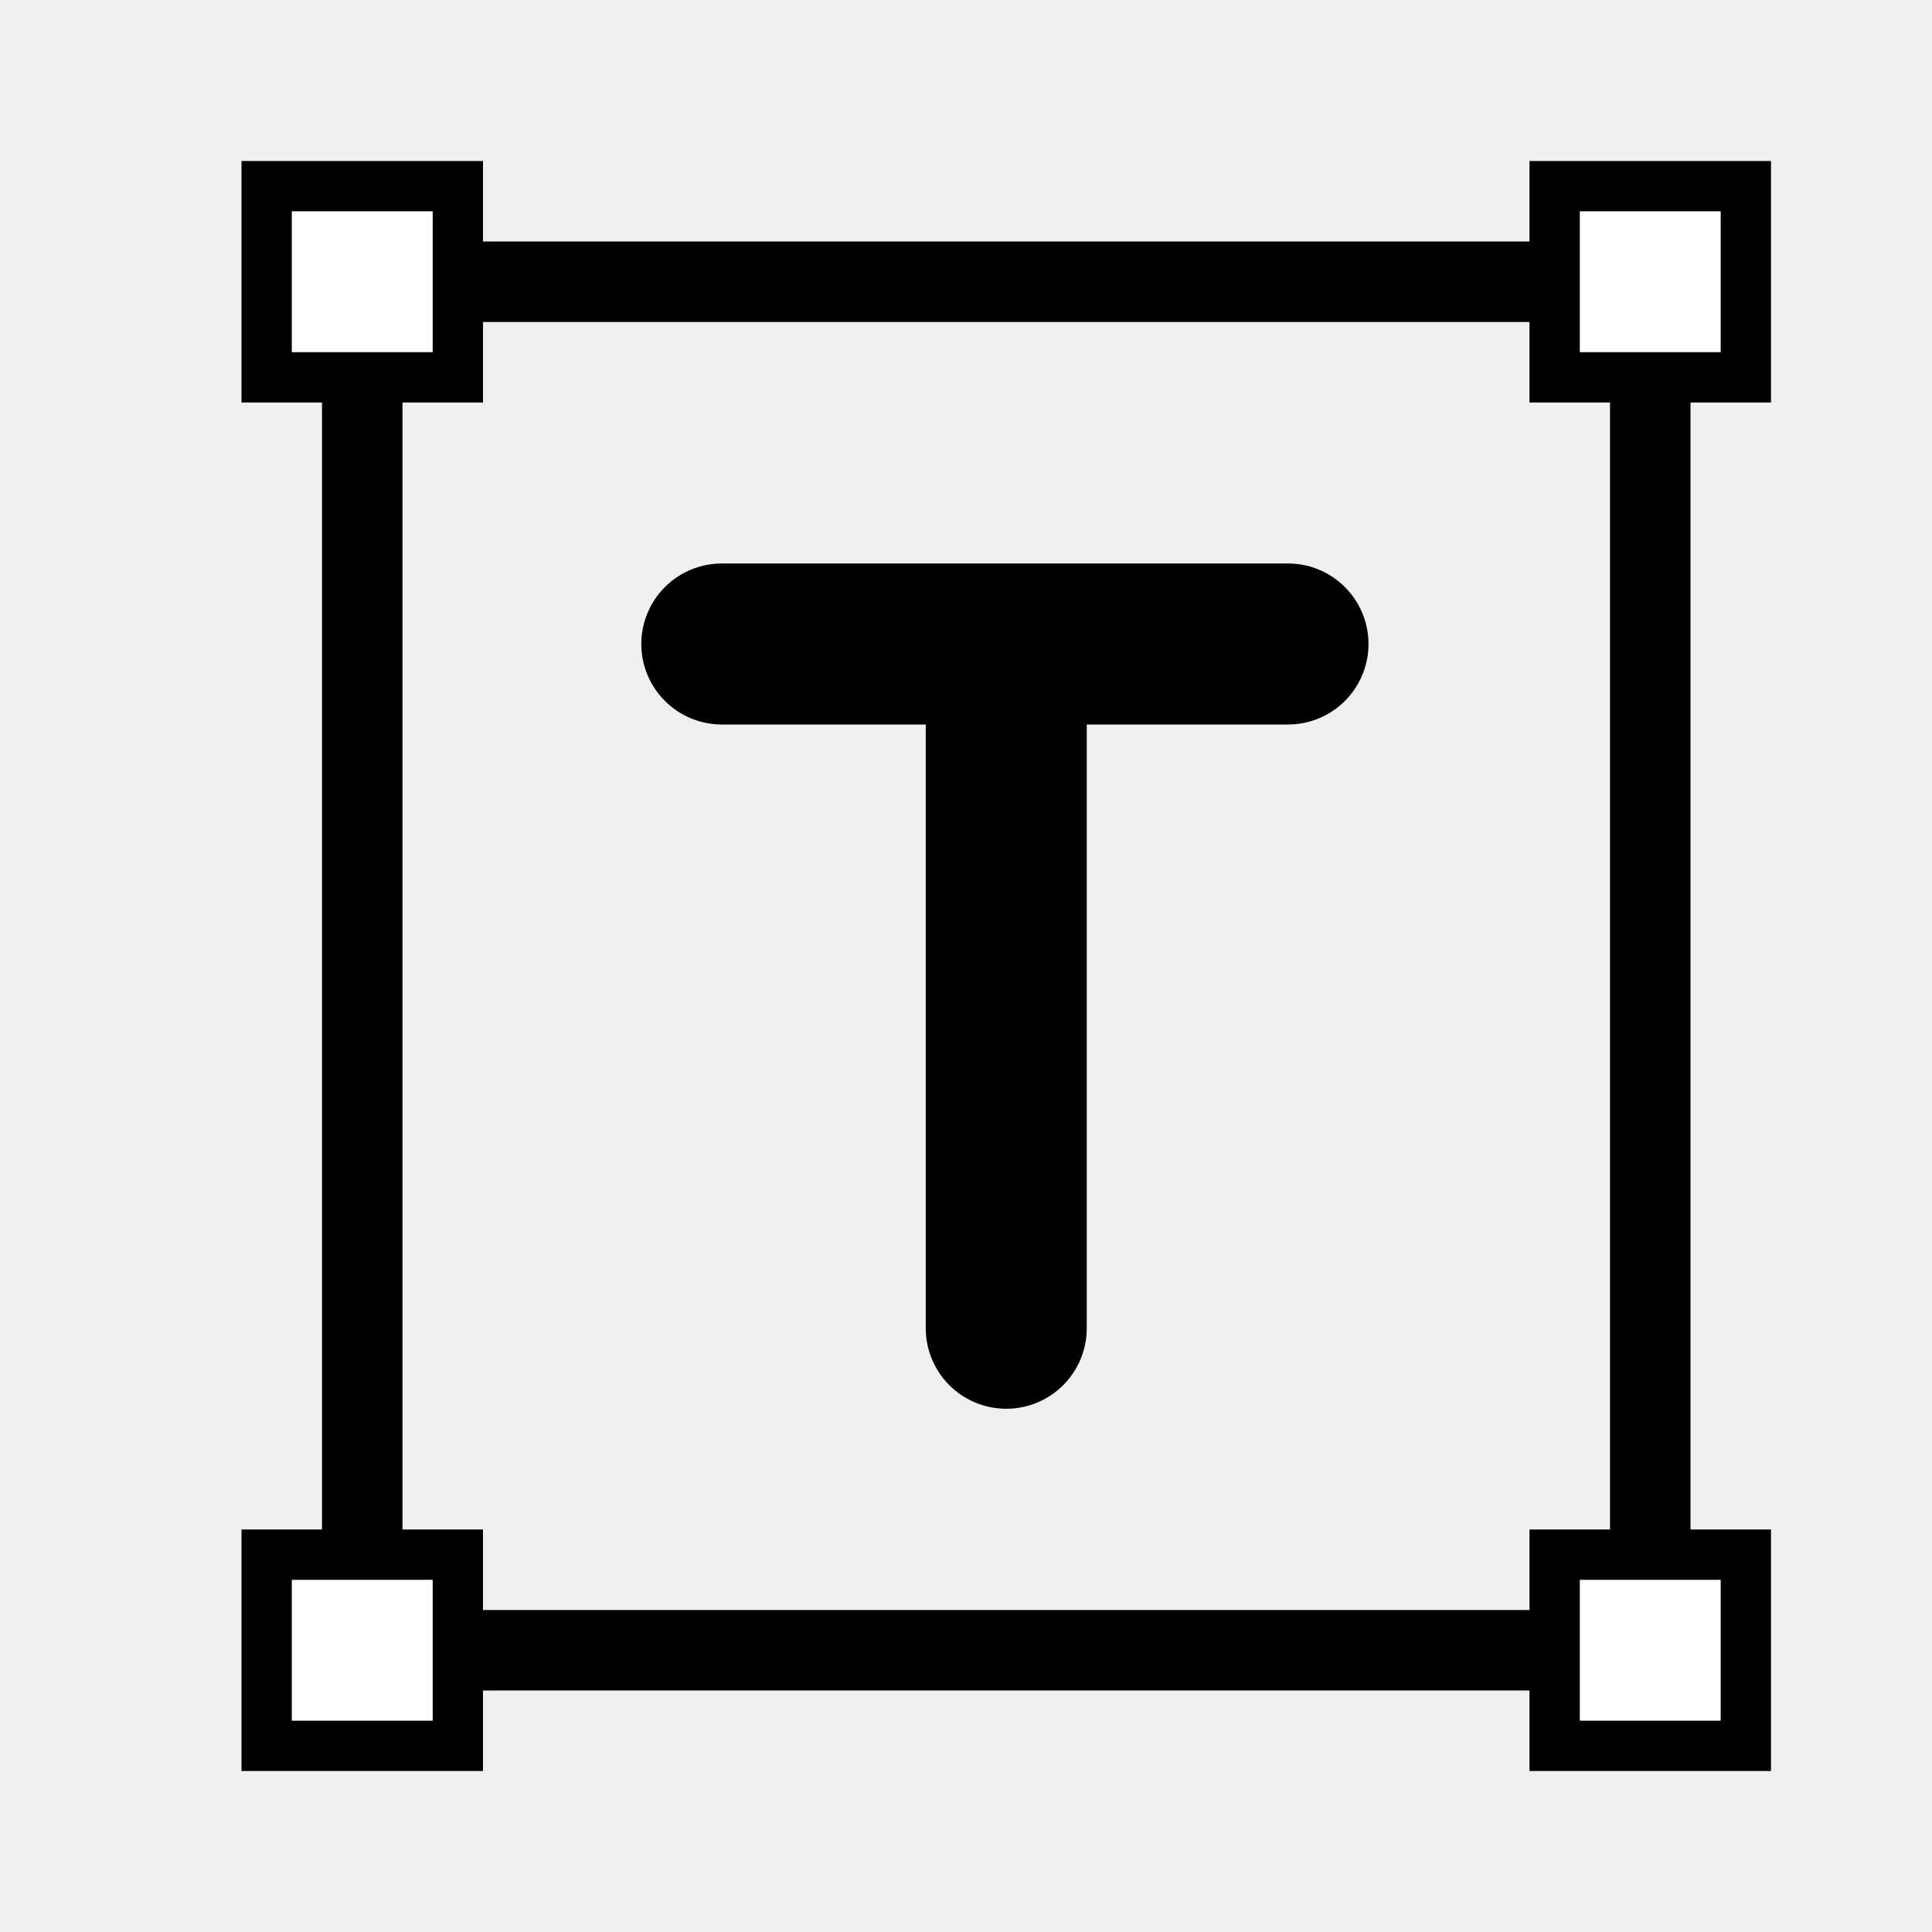
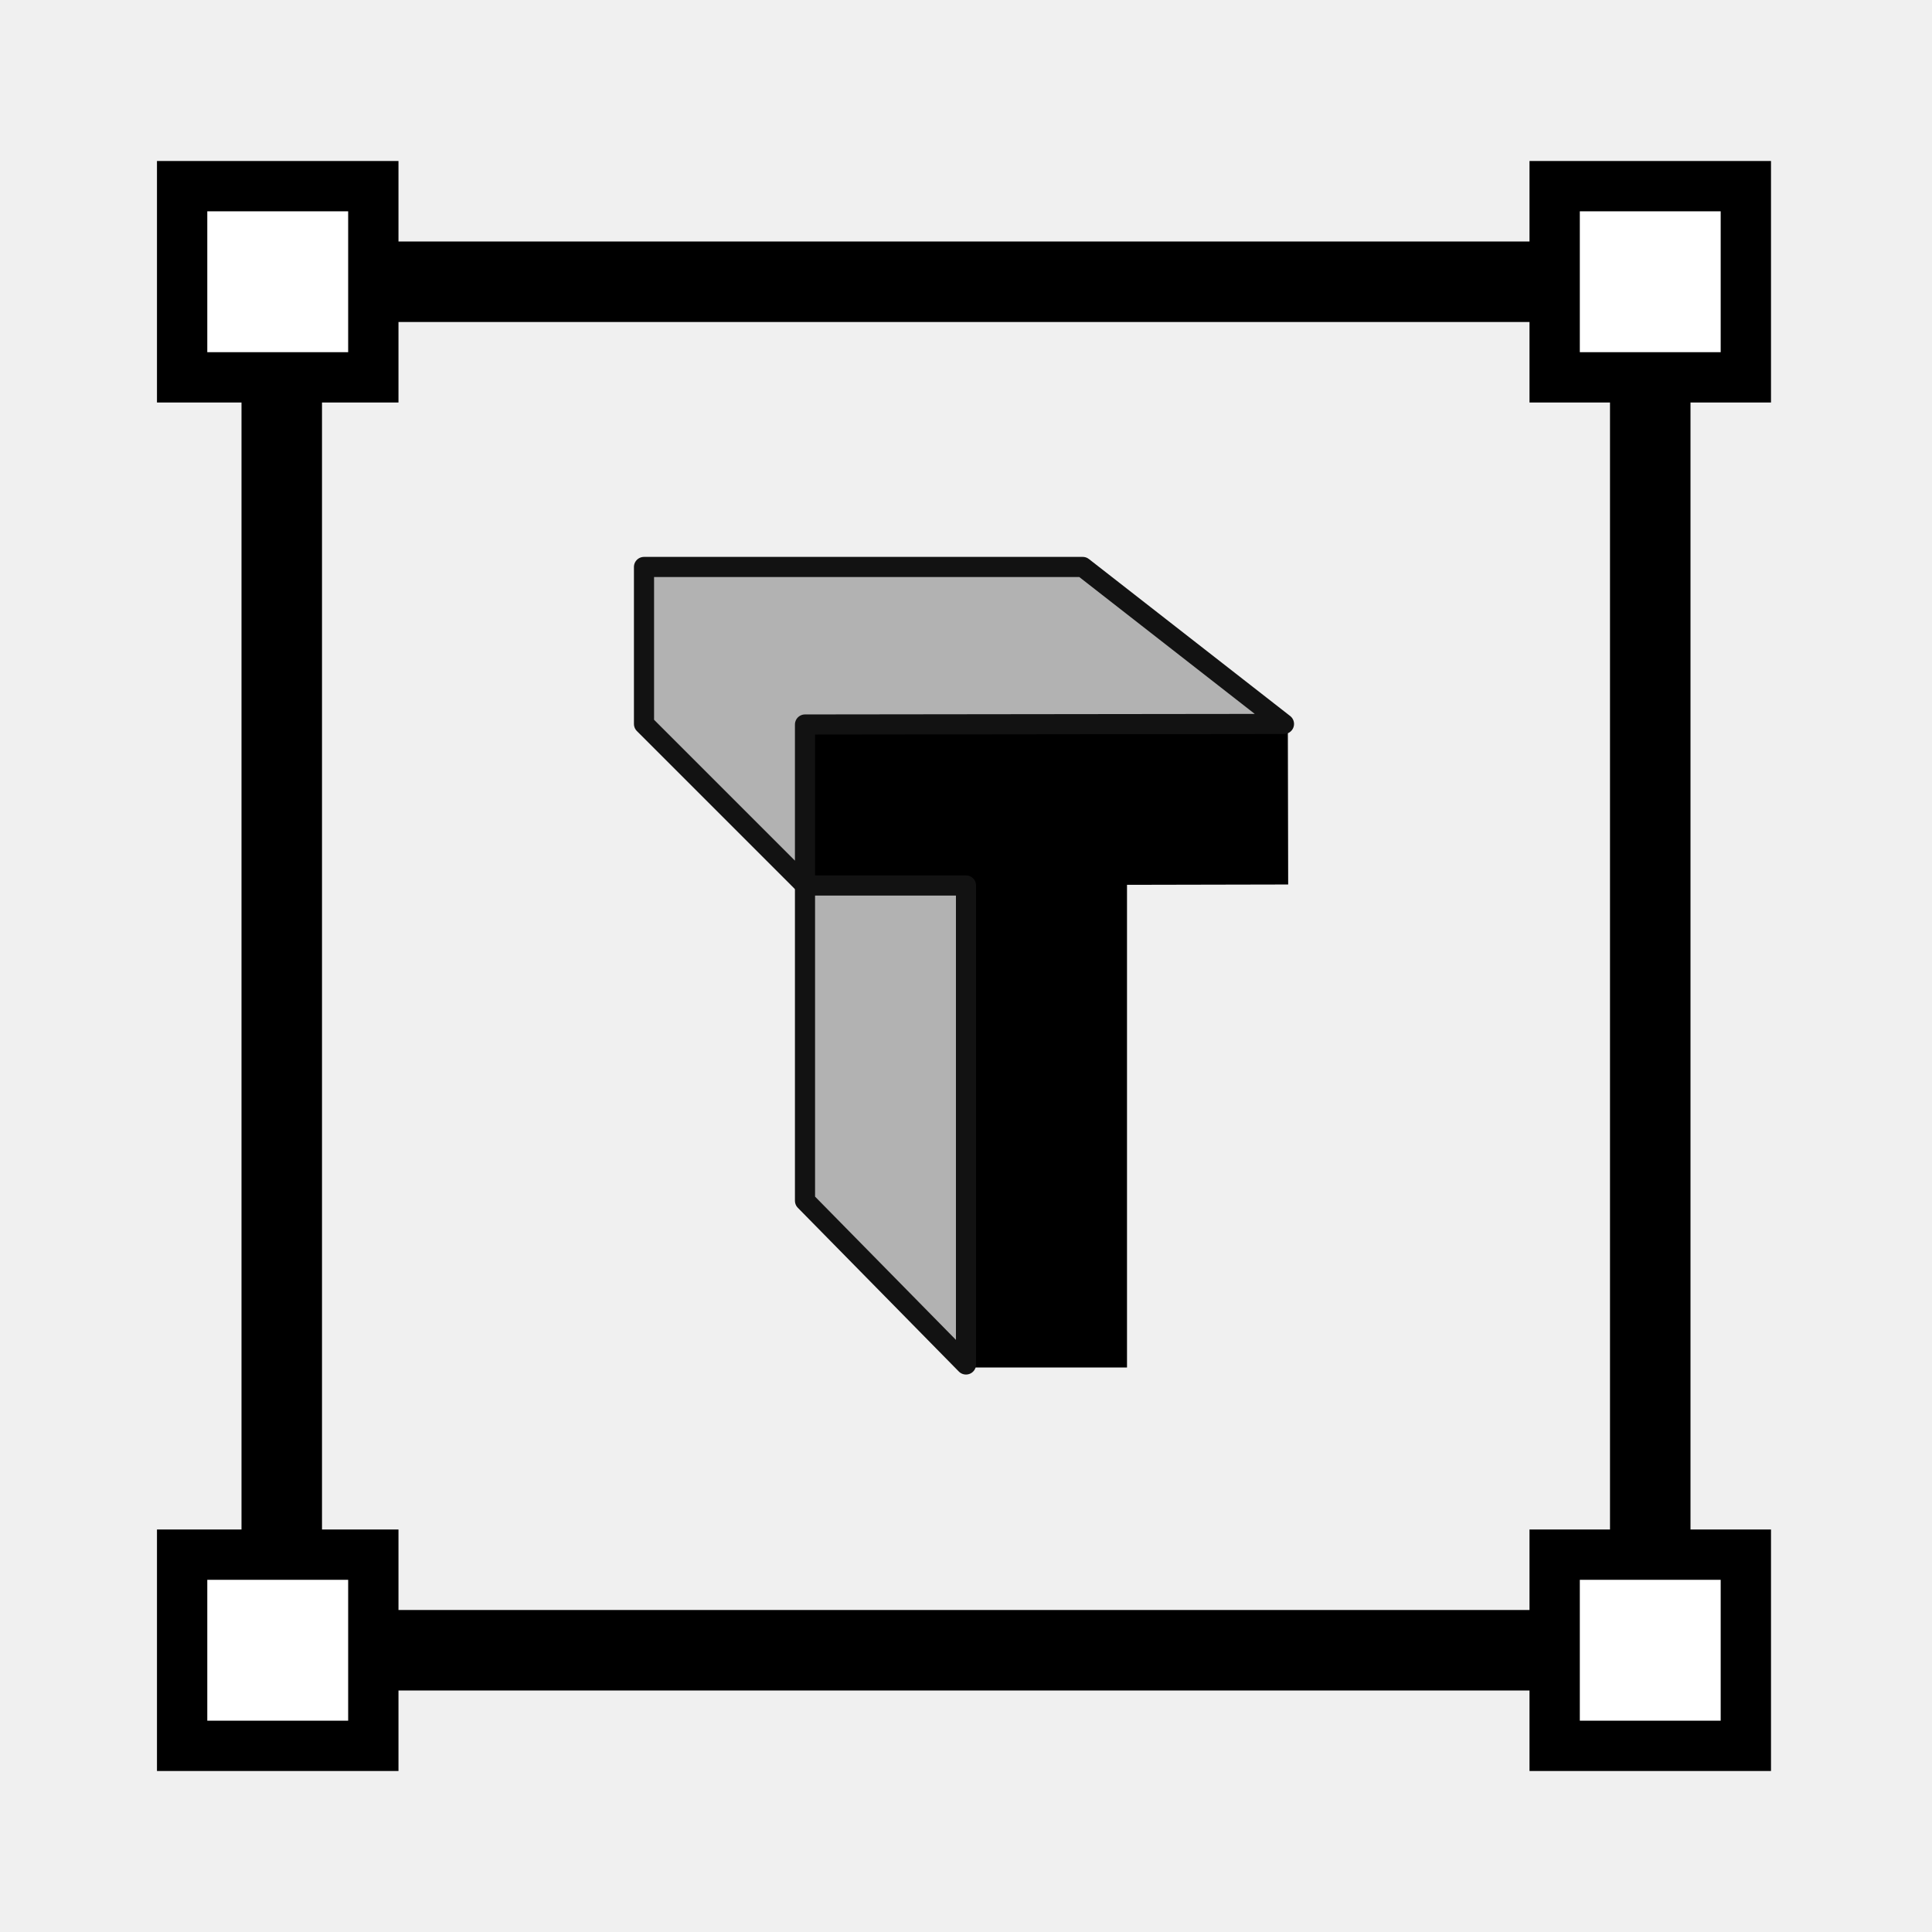
<svg xmlns="http://www.w3.org/2000/svg" width="48" height="48" viewBox="0 0 48 48" version="1.1" id="svg1" xml:space="preserve">
  <defs id="defs1" />
  <g id="layer4">
-     <rect style="fill:none;fill-rule:evenodd;stroke:#000000;stroke-width:2;stroke-dasharray:none" id="rect1" width="32" height="34" x="9" y="7" />
-     <path style="fill:none;stroke:#000000;stroke-width:4;stroke-linecap:round;stroke-linejoin:miter;stroke-dasharray:none;stroke-opacity:1" d="M 17.933,16 H 32" id="path1" />
-     <path style="fill:none;stroke:#000000;stroke-width:4;stroke-linecap:round;stroke-linejoin:miter;stroke-dasharray:none;stroke-opacity:1" d="M 25,17.1 V 33" id="path2" />
+     <rect style="fill:none;fill-rule:evenodd;stroke:#000000;stroke-width:2;stroke-dasharray:none" id="rect1" width="34" height="34" x="7" y="7" />
+     <path style="fill:none;stroke:#000000;stroke-width:4;stroke-linecap:butt;stroke-linejoin:miter;stroke-dasharray:none;stroke-opacity:1" d="m 20,20 12,-0.025" id="path1" />
    <rect style="fill:#ffffff;fill-rule:evenodd;stroke:#000000;stroke-width:1.25;stroke-dasharray:none" id="rect3" width="4.75" height="4.75" x="38.625" y="4.625" />
-     <rect style="fill:#ffffff;fill-rule:evenodd;stroke:#000000;stroke-width:1.25;stroke-dasharray:none" id="rect4" width="4.75" height="4.75" x="6.625" y="4.625" />
+     <rect style="fill:#ffffff;fill-rule:evenodd;stroke:#000000;stroke-width:1.25;stroke-dasharray:none" id="rect4" width="4.75" height="4.75" x="4.525" y="4.625" />
    <rect style="fill:#ffffff;fill-rule:evenodd;stroke:#000000;stroke-width:1.25;stroke-dasharray:none" id="rect5" width="4.75" height="4.75" x="38.625" y="38.625" />
-     <rect style="fill:#ffffff;fill-rule:evenodd;stroke:#000000;stroke-width:1.25;stroke-dasharray:none" id="rect6" width="4.75" height="4.75" x="6.625" y="38.625" />
+     <rect style="fill:#ffffff;fill-rule:evenodd;stroke:#000000;stroke-width:1.25;stroke-dasharray:none" id="rect6" width="4.75" height="4.75" x="4.525" y="38.625" />
+     <path style="fill:#e5e5f6;stroke:#000000;stroke-width:4;stroke-linecap:butt;stroke-linejoin:miter;stroke-dasharray:none;stroke-opacity:1" d="M 26,18.025 V 33.975" id="path2" />
+     <path style="fill:#b2b2b2;stroke:#121212;stroke-width:0.5;stroke-linecap:round;stroke-linejoin:round;stroke-dasharray:none;stroke-opacity:1" d="m 20,18 -1e-6,3.986 -4,-4 v -3.9 h 10.9 l 5,3.9 z" id="path3" />
+     <path style="fill:#b2b2b2;stroke:#121212;stroke-width:0.5;stroke-linecap:round;stroke-linejoin:round;stroke-dasharray:none;stroke-opacity:1" d="m 20,22 h 4 v 11.9 l -4,-4.068 z" id="path4" />
  </g>
</svg>
